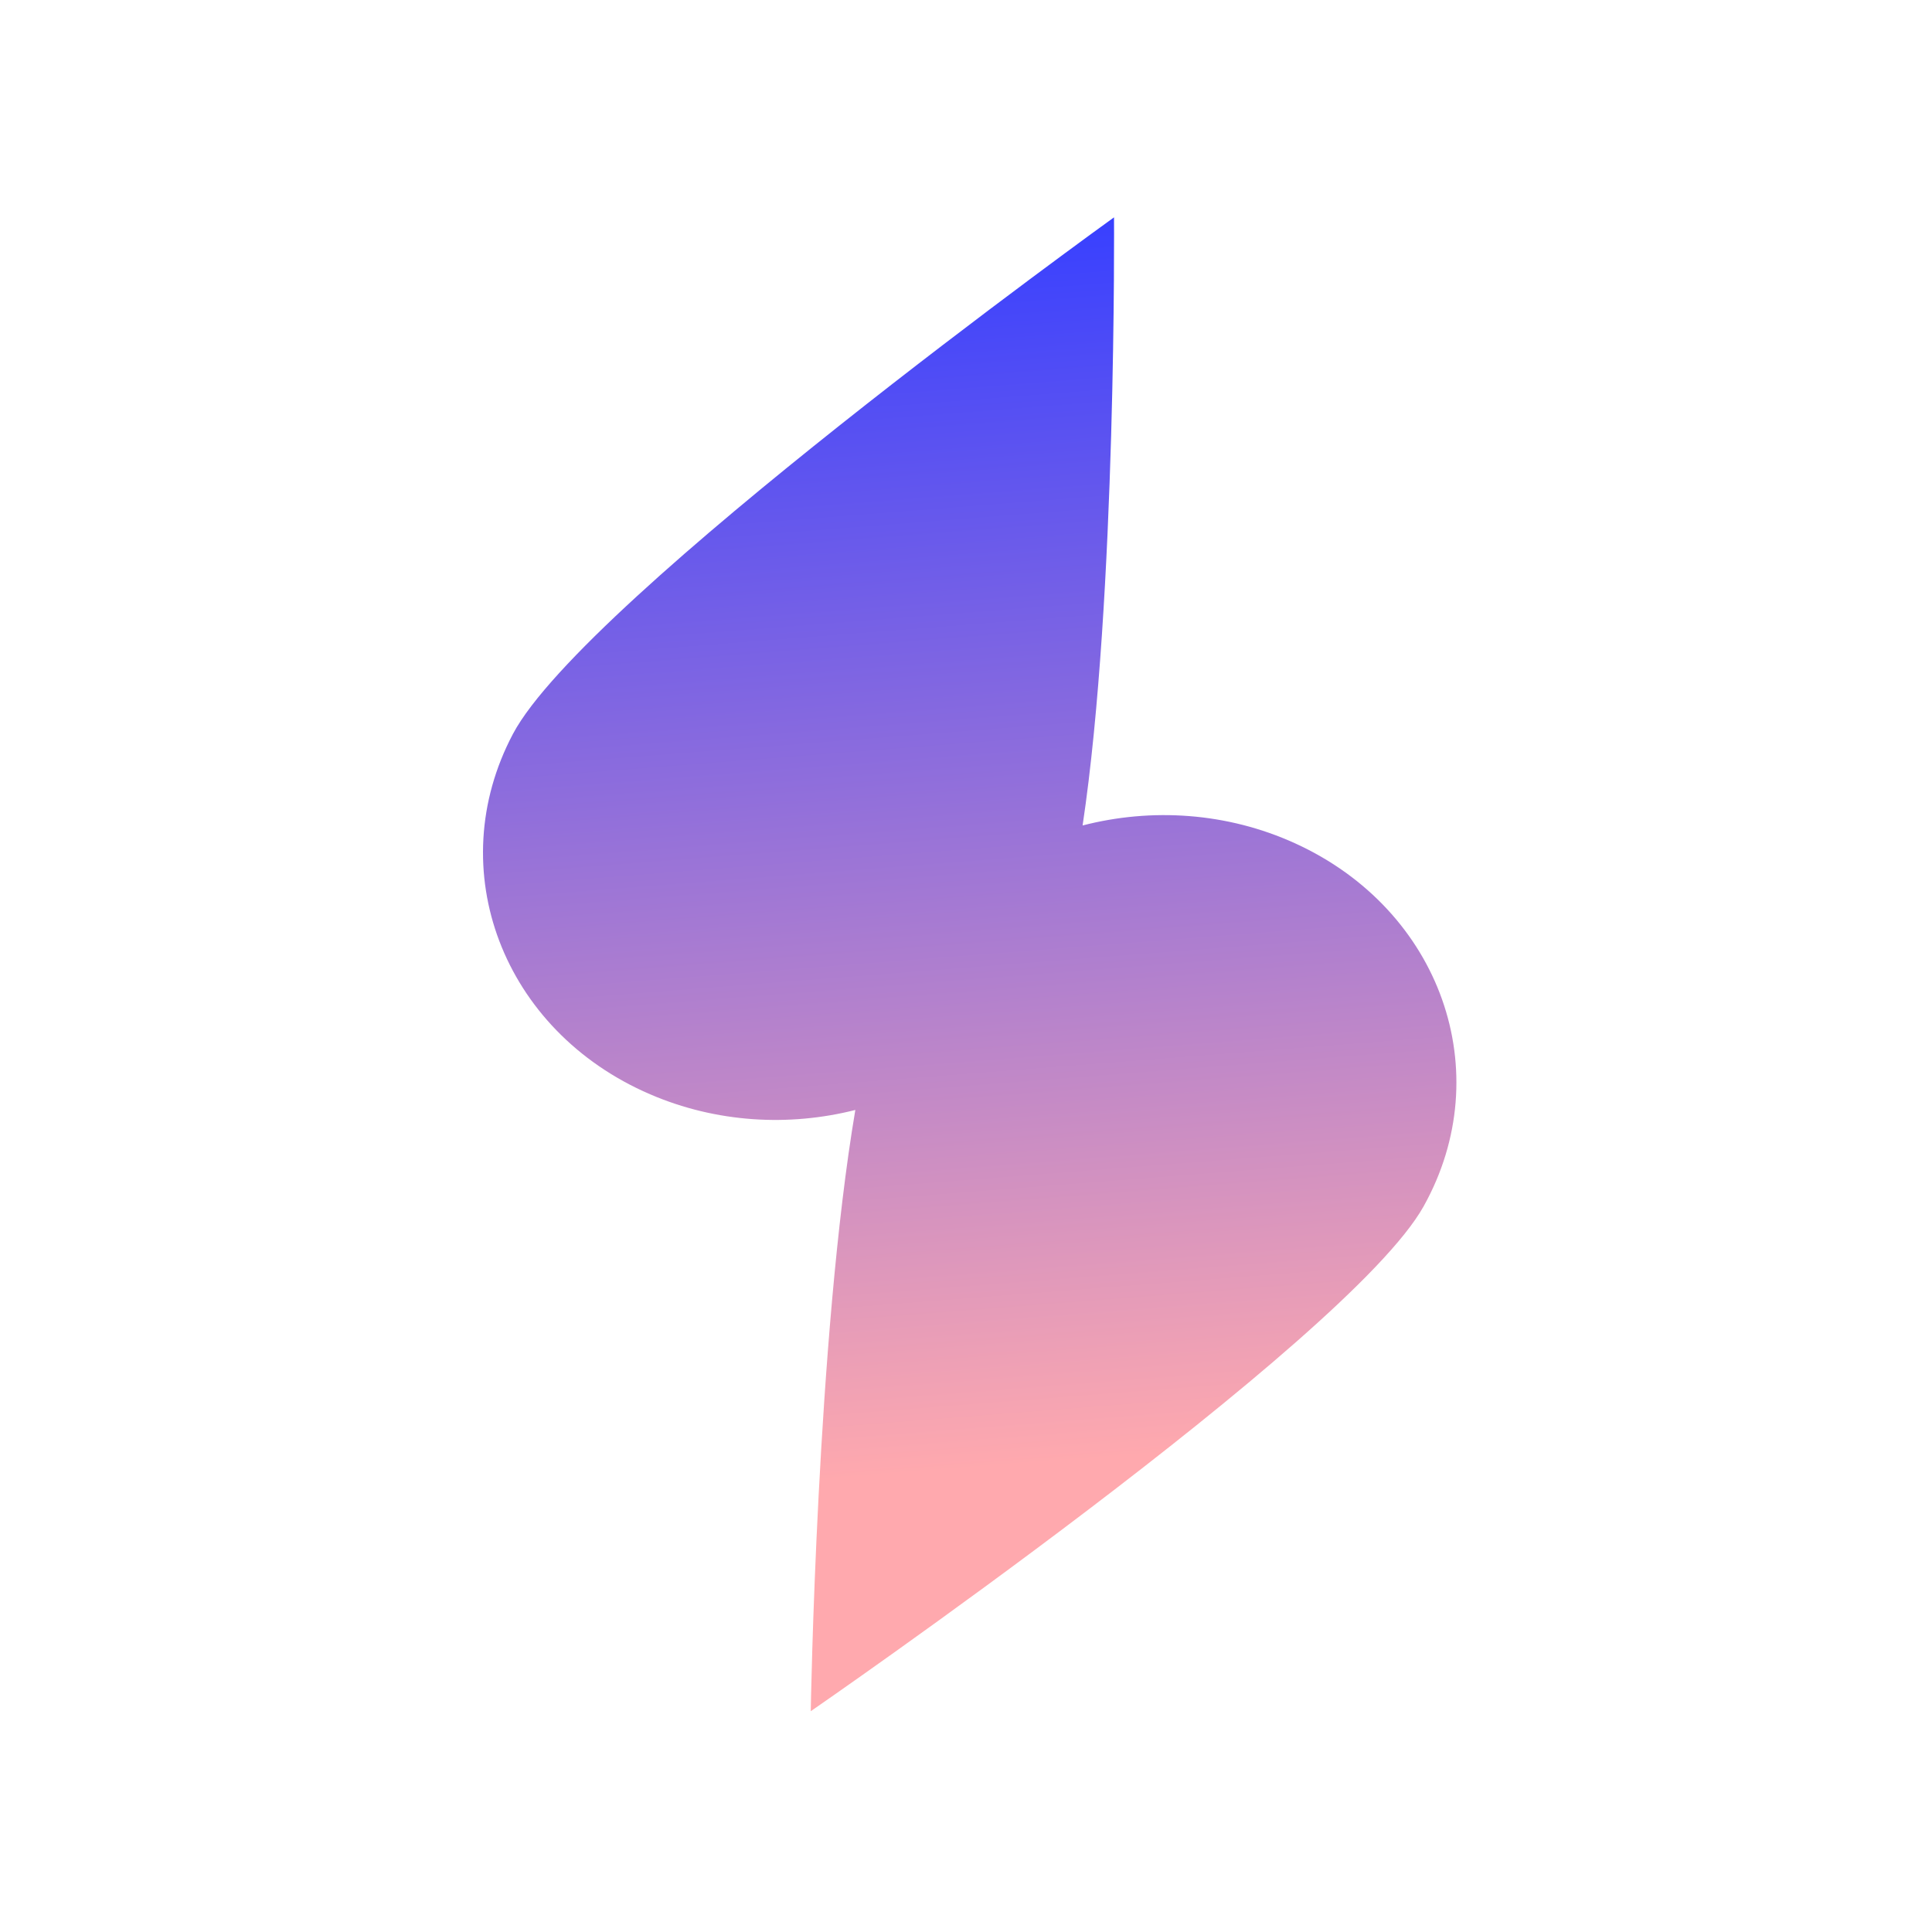
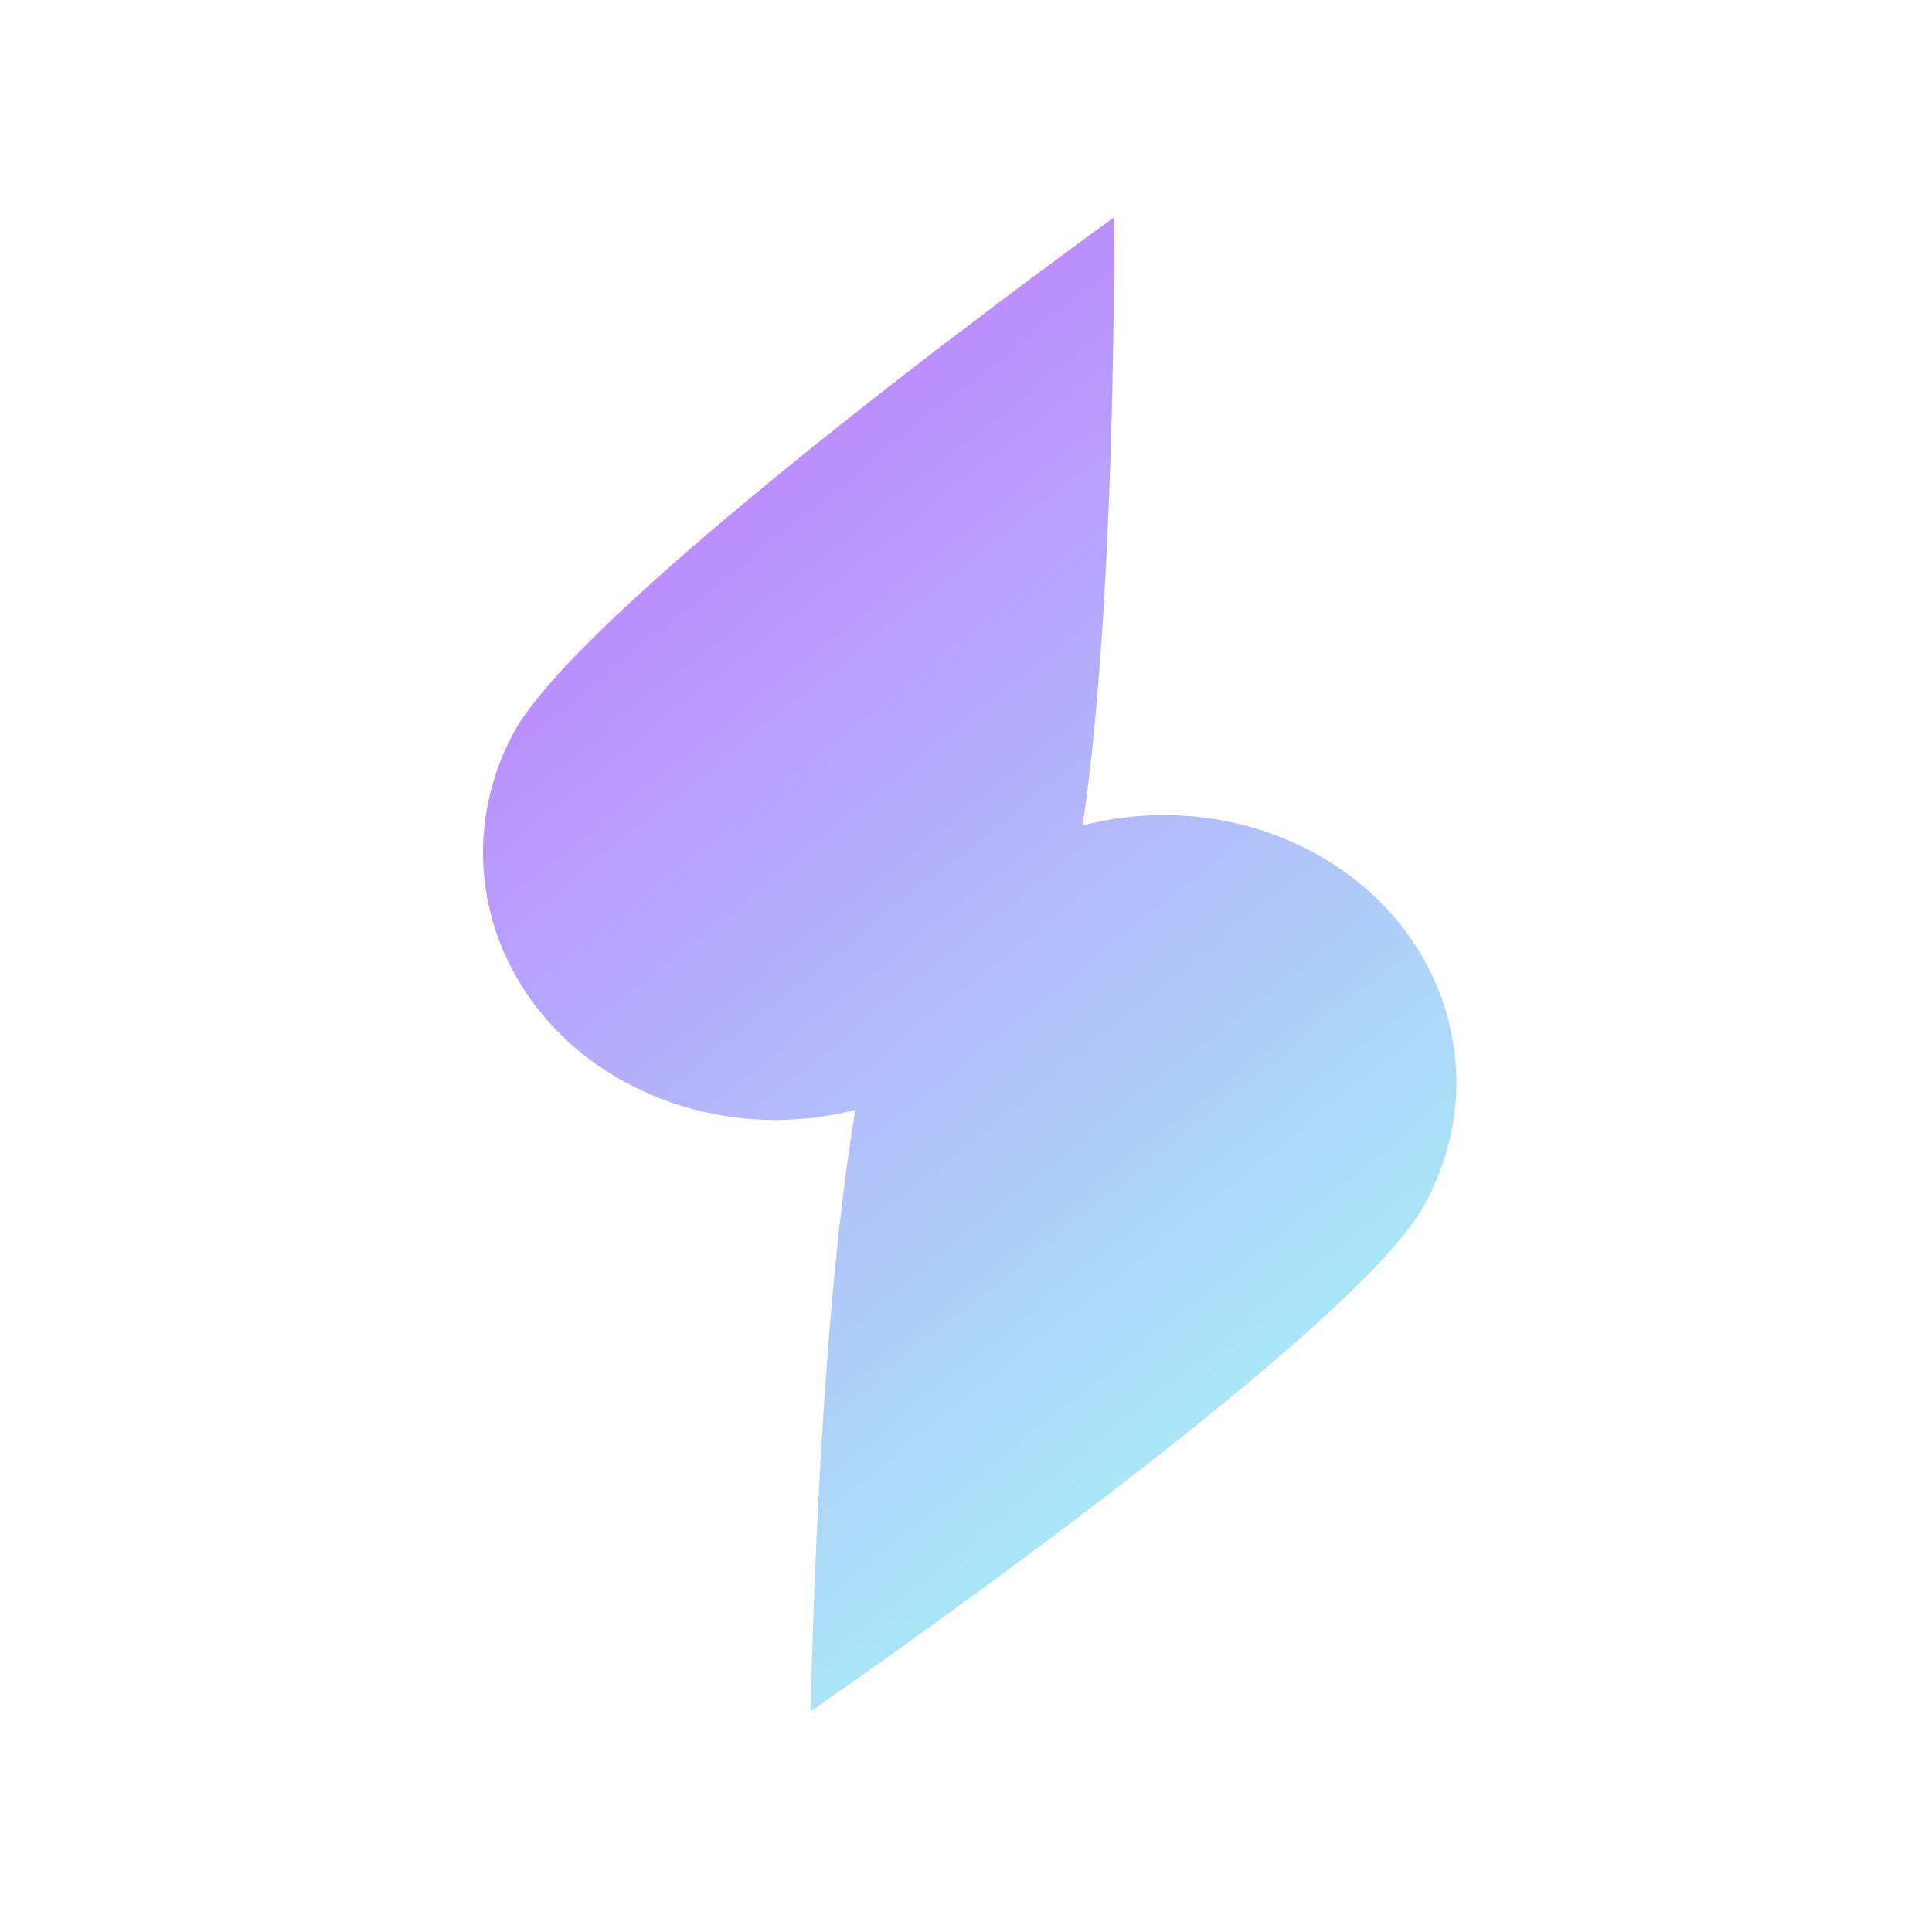
- <svg xmlns="http://www.w3.org/2000/svg" width="160" height="160" viewBox="0 0 160 160" fill="none">
-   <path d="M70.835 91.922C65.348 93.314 59.336 92.993 53.833 90.622C41.627 85.361 36.544 72 42.481 60.78C48.418 49.559 92.258 18 92.258 18C92.258 18 92.485 49.561 89.656 68.362C95.345 66.892 101.598 67.265 107.252 69.84C119.328 75.34 124.094 88.801 117.897 99.906C111.7 111.011 67.143 141.715 67.143 141.715C67.143 141.715 67.647 110.727 70.835 91.922Z" fill="url(#paint0_linear_246_222)" />
+ <svg xmlns="http://www.w3.org/2000/svg" width="32" height="32" viewBox="0 0 32 32" fill="none">
+   <path d="M14.167 18.384C13.07 18.663 11.867 18.599 10.767 18.124C8.325 17.072 7.309 14.4 8.496 12.156C9.684 9.912 18.452 3.6 18.452 3.6C18.452 3.6 18.497 9.912 17.931 13.672C19.069 13.378 20.32 13.453 21.45 13.968C23.866 15.068 24.819 17.76 23.579 19.981C22.34 22.202 13.428 28.343 13.428 28.343C13.428 28.343 13.53 22.145 14.167 18.384Z" fill="url(#paint0_linear_3758_1842)" />
  <defs>
-     <linearGradient id="paint0_linear_246_222" x1="75.569" y1="19.3" x2="84.995" y2="140.325" gradientUnits="userSpaceOnUse">
-       <stop stop-color="#3840FF" />
-       <stop offset="0.844" stop-color="#FFA9AE" />
+     <linearGradient id="paint0_linear_3758_1842" x1="8" y1="7.6" x2="22.9" y2="26.2" gradientUnits="userSpaceOnUse">
+       <stop stop-color="#BE7DFF" />
+       <stop offset="1" stop-color="#A6FBF5" />
    </linearGradient>
  </defs>
</svg>
